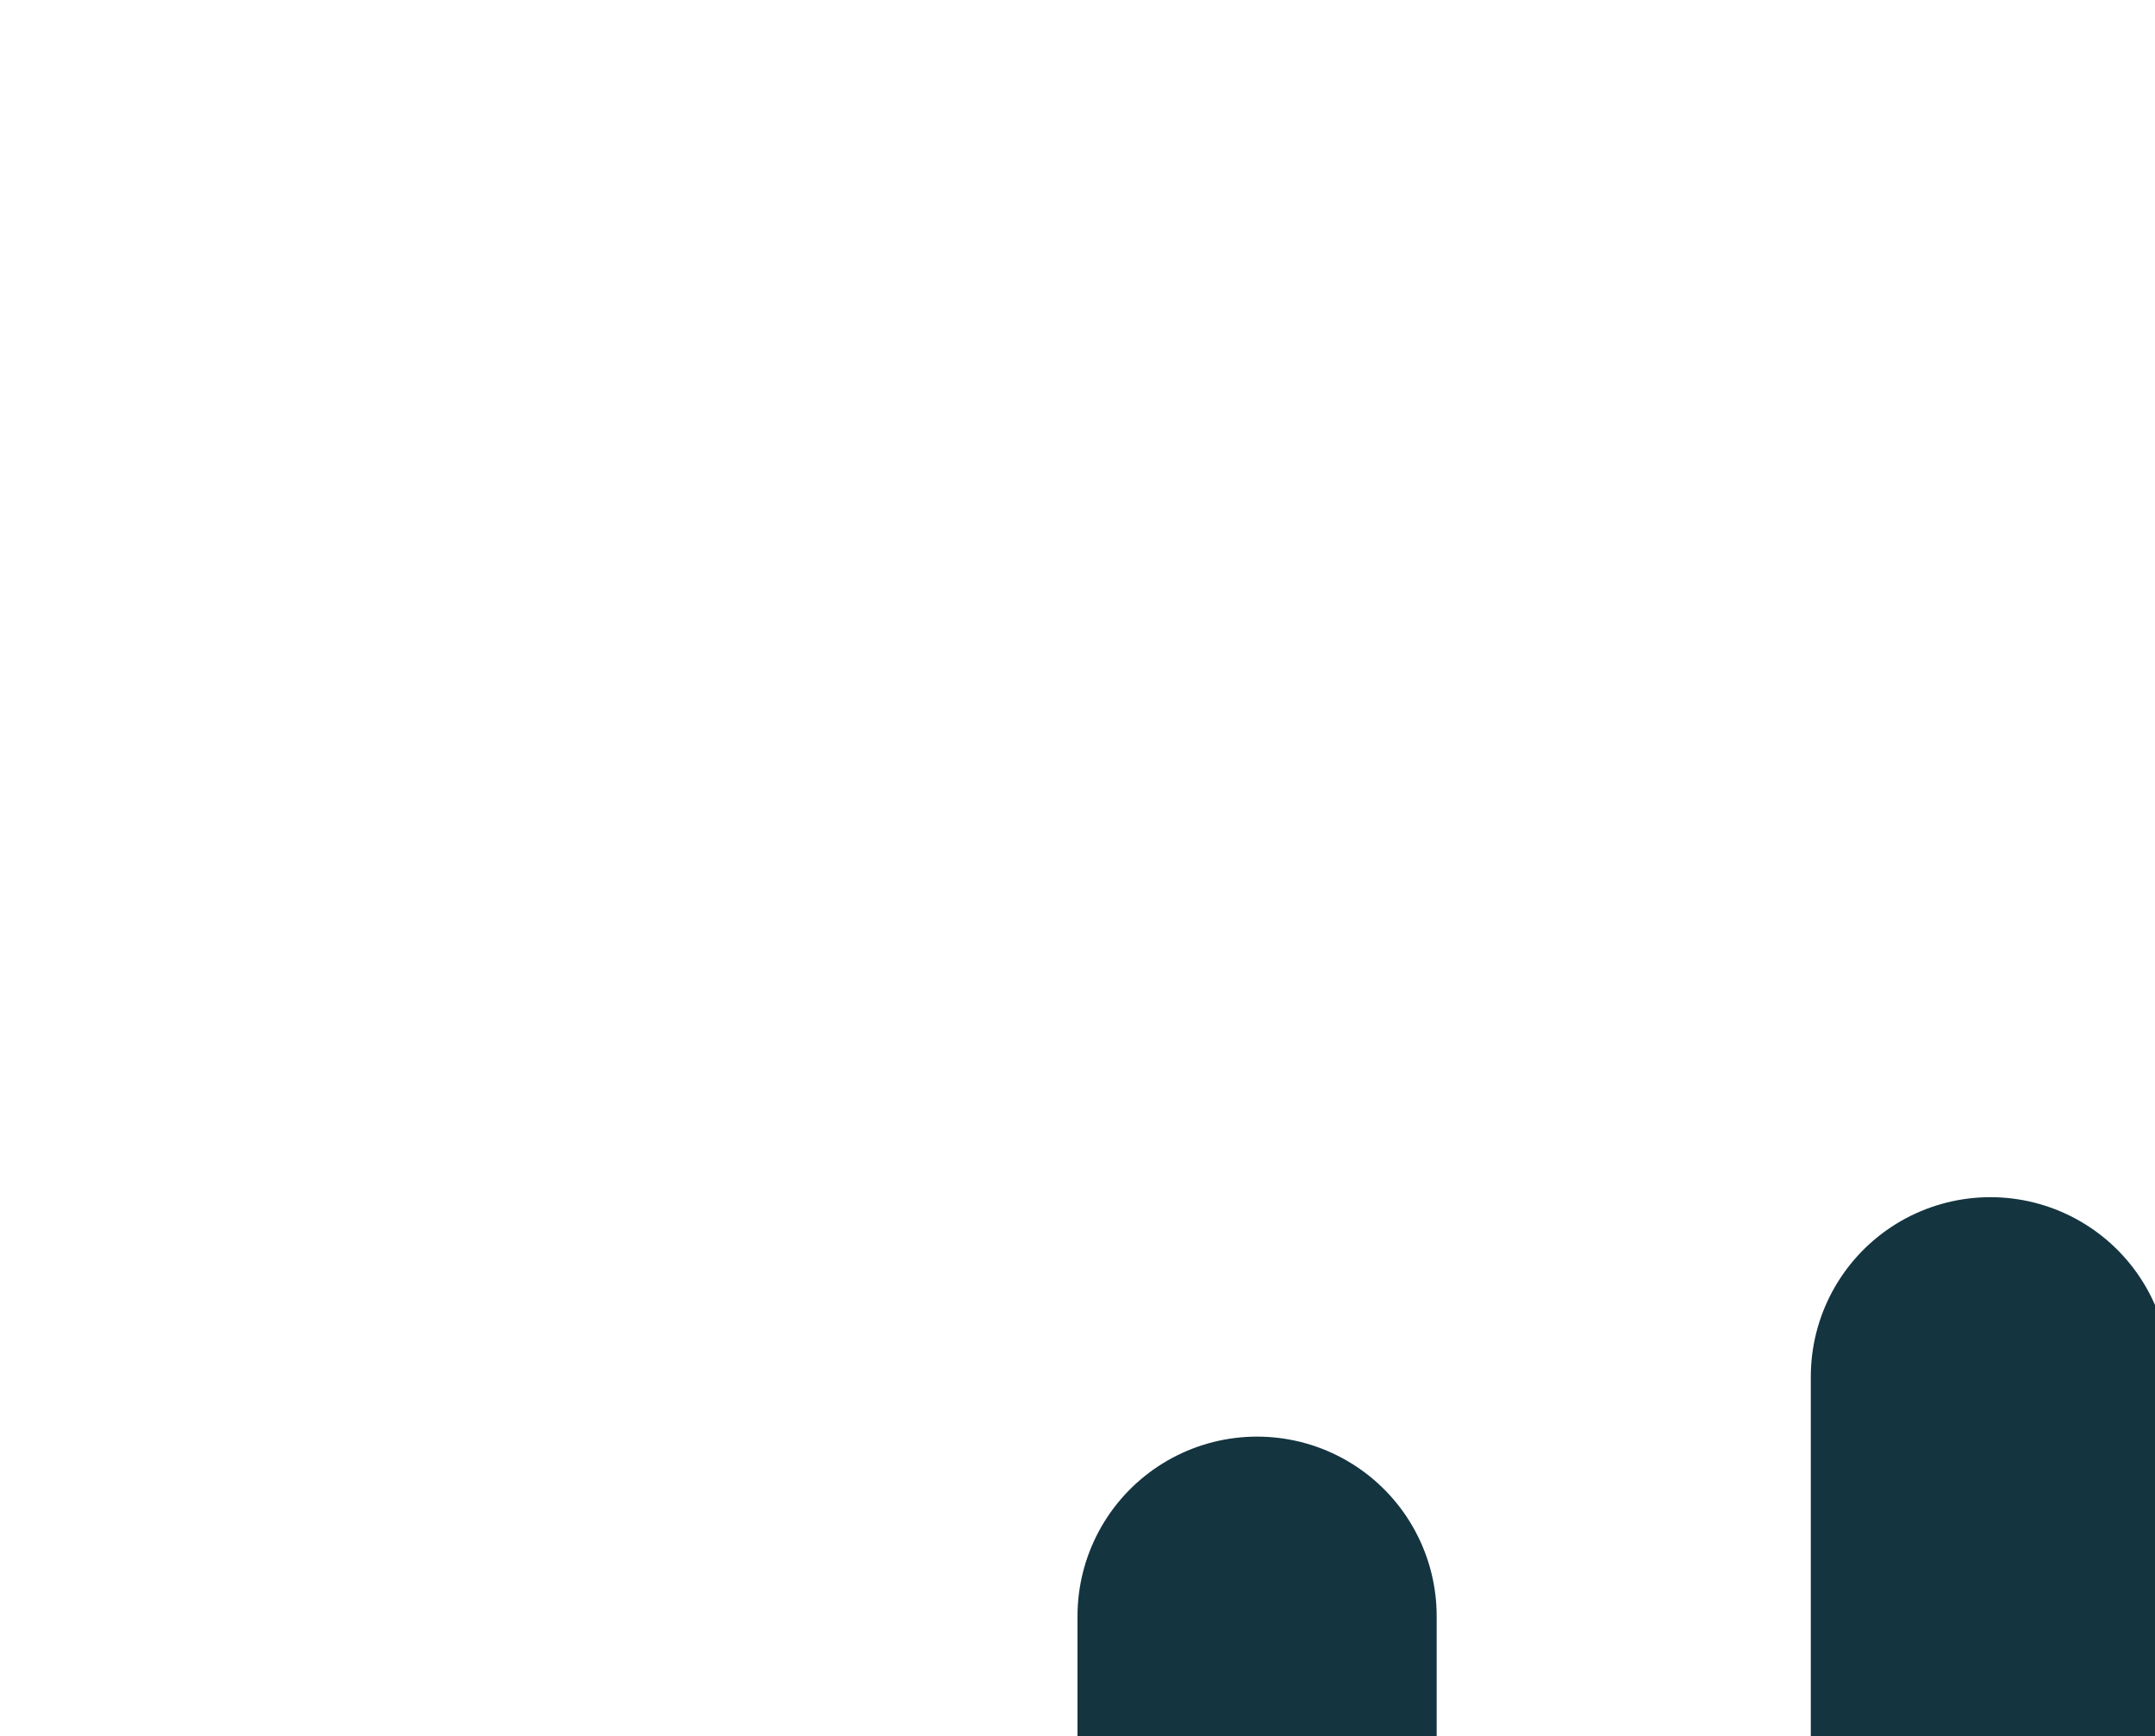
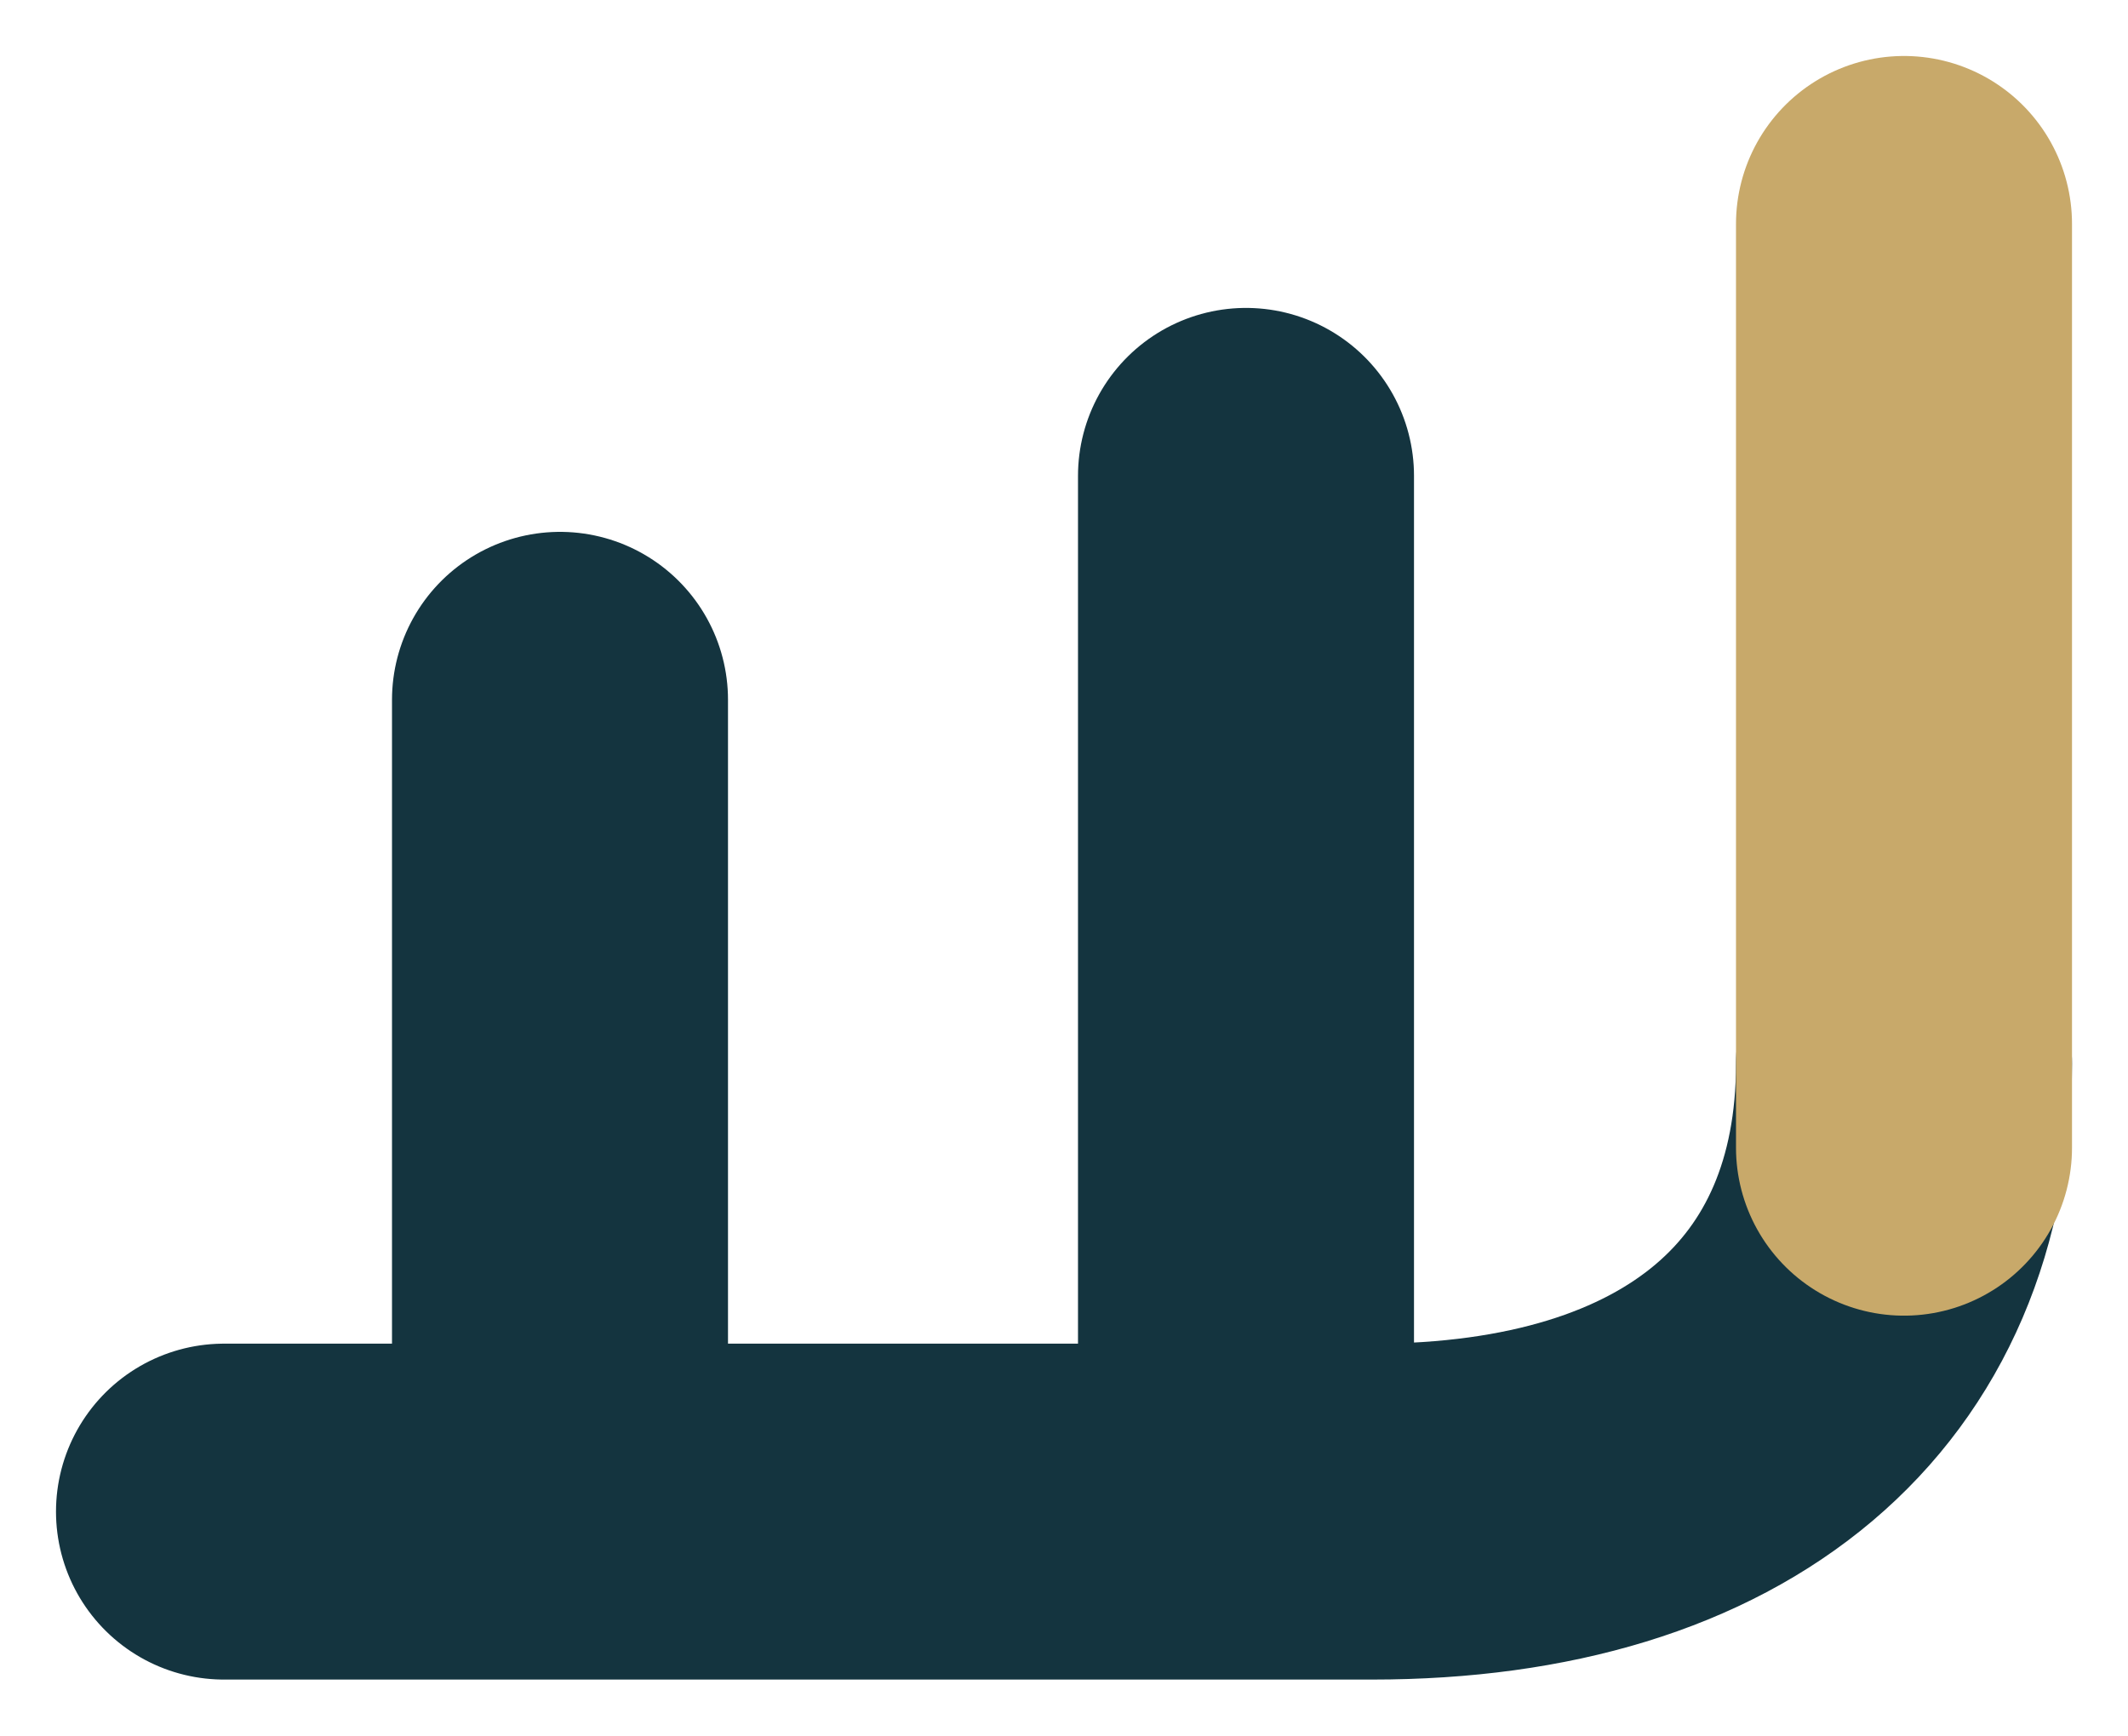
- <svg xmlns="http://www.w3.org/2000/svg" viewBox="0 0 48 62 144 116" width="144" height="116" role="img" aria-label="مكتب سفيان للموبايل — الرمز">
+ <svg xmlns="http://www.w3.org/2000/svg" viewBox="44 58 152 124" width="152" height="124" role="img" aria-label="مكتب سفيان للموبايل — الرمز">
  <g fill="none" stroke-width="24" stroke-linecap="round" stroke-linejoin="round">
    <path d="M180,134 C180,154 166,166 142,166 L60,166" stroke="#14343F" />
    <path d="M133,92 L133,158" stroke="#14343F" />
    <path d="M84,108 L84,158" stroke="#14343F" />
    <path d="M180,74 L180,140" stroke="#C8A96A" />
  </g>
</svg>
